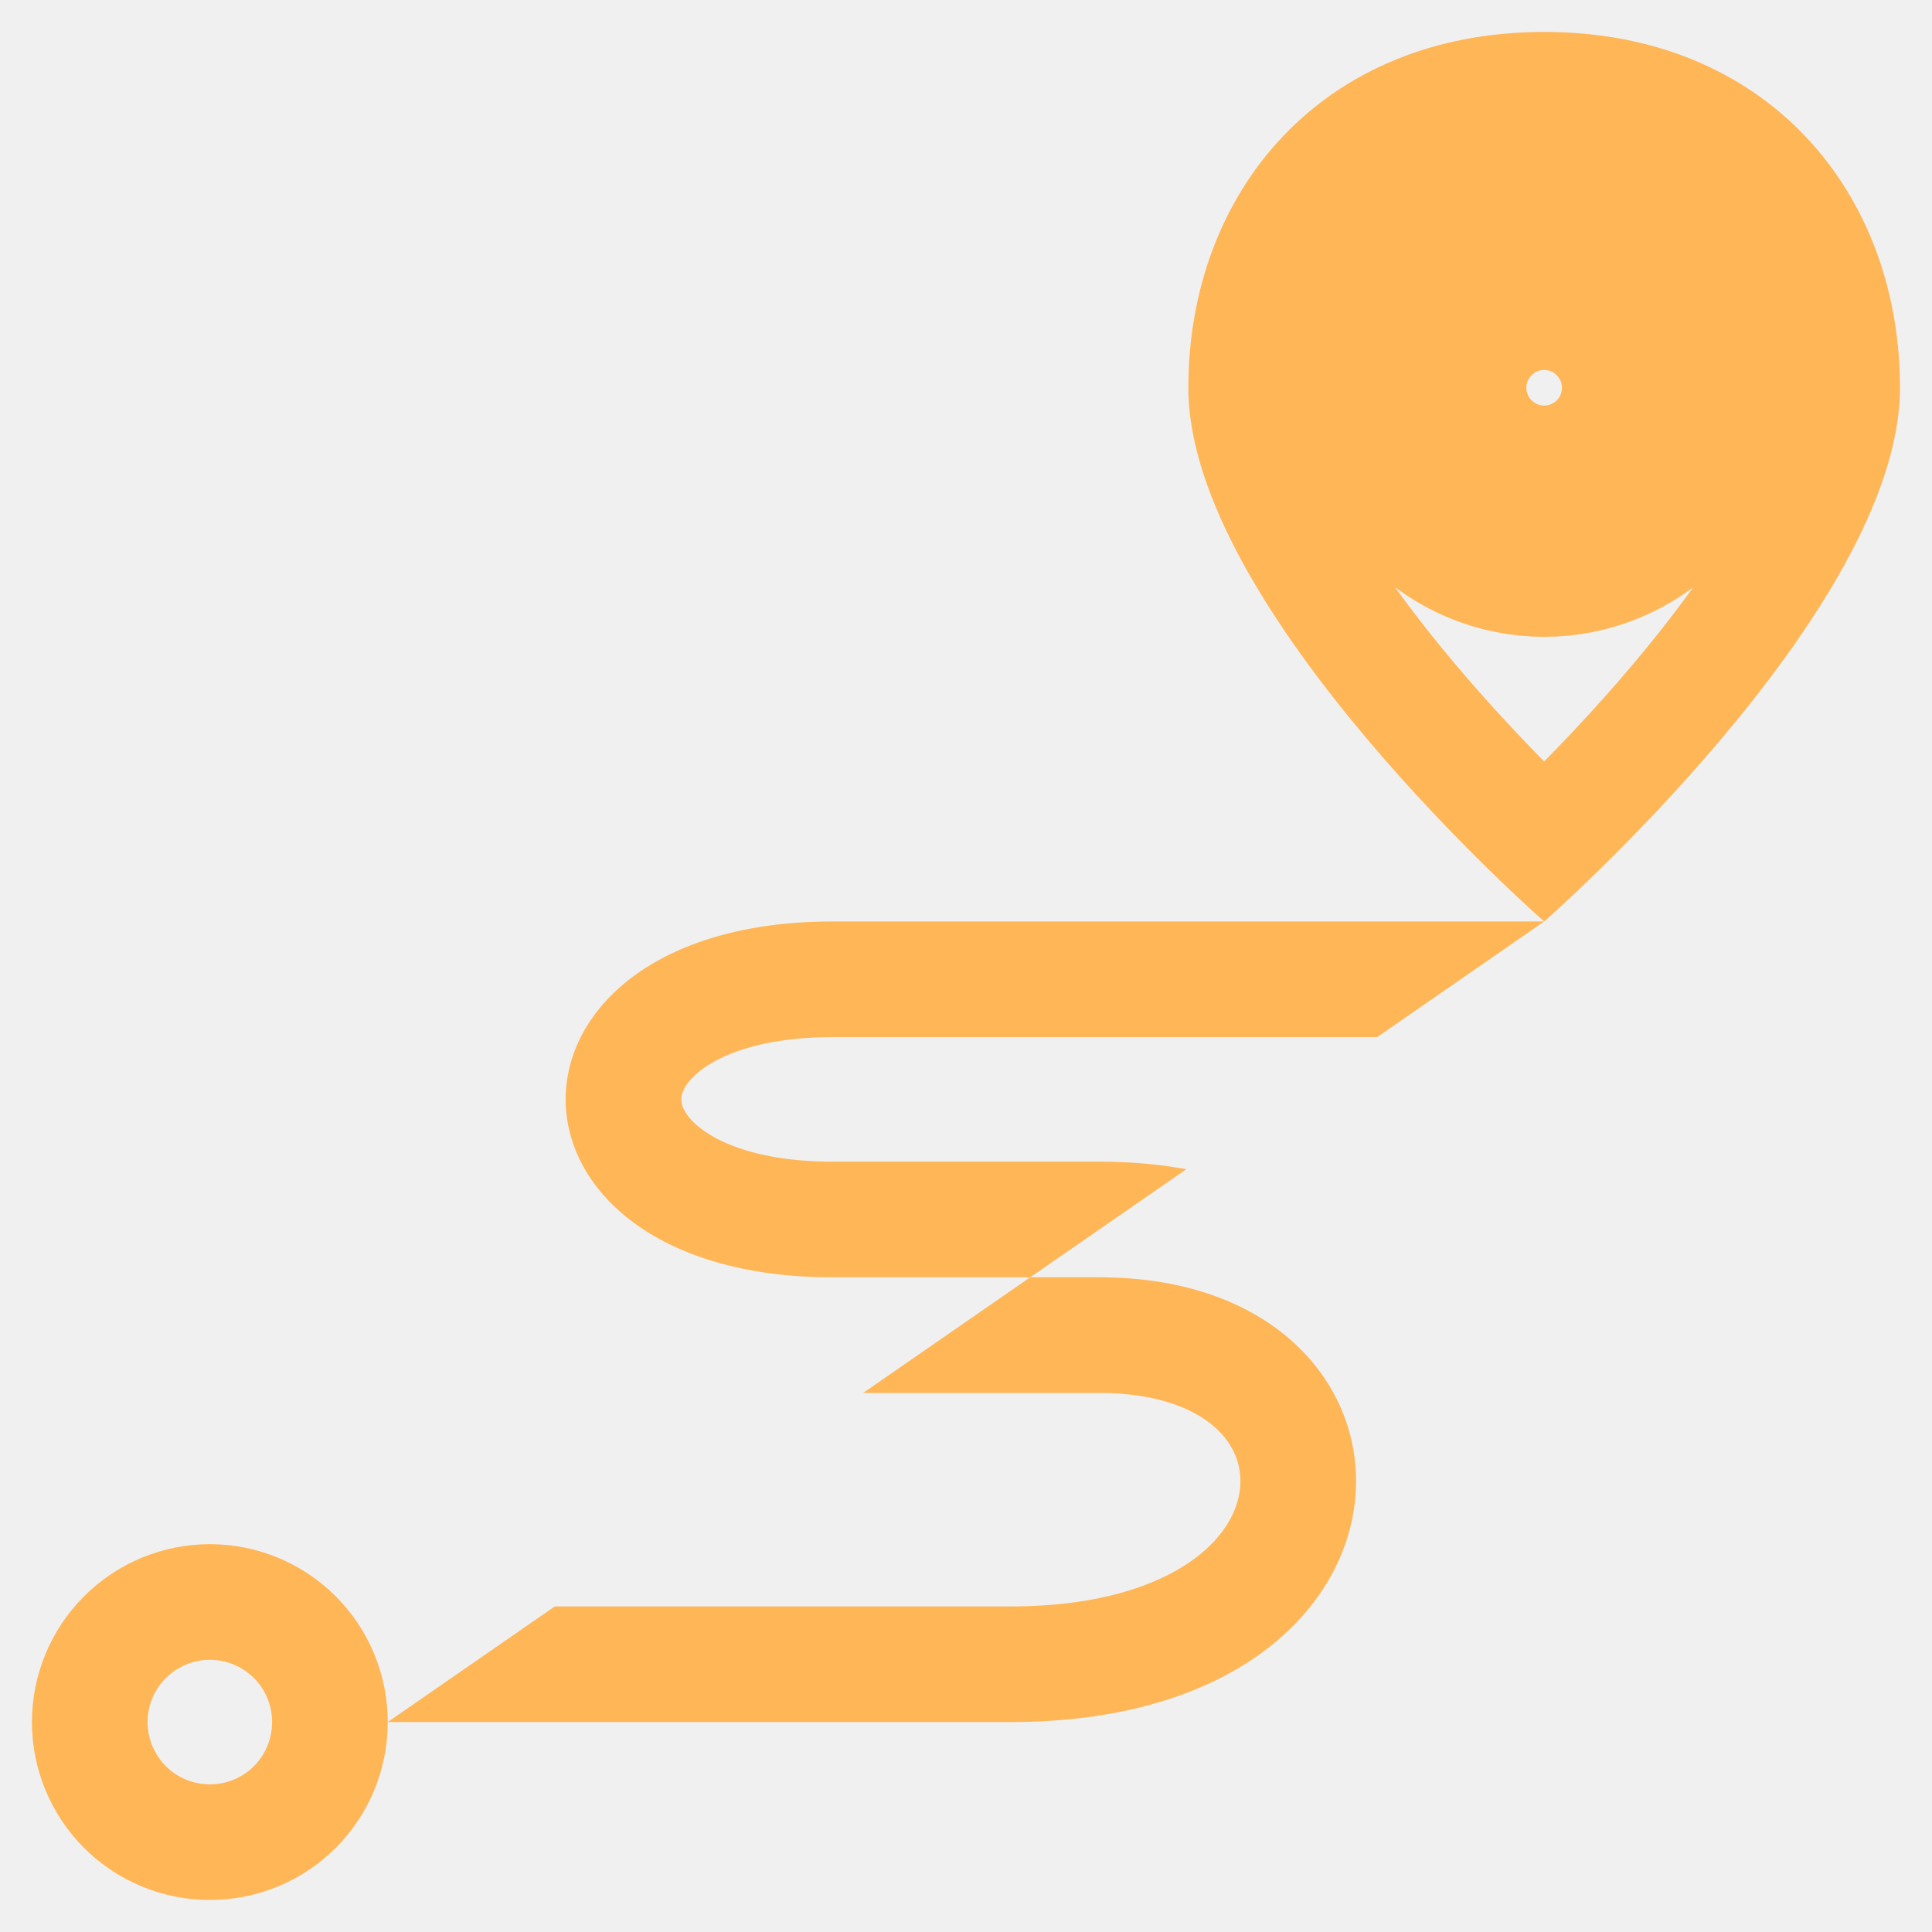
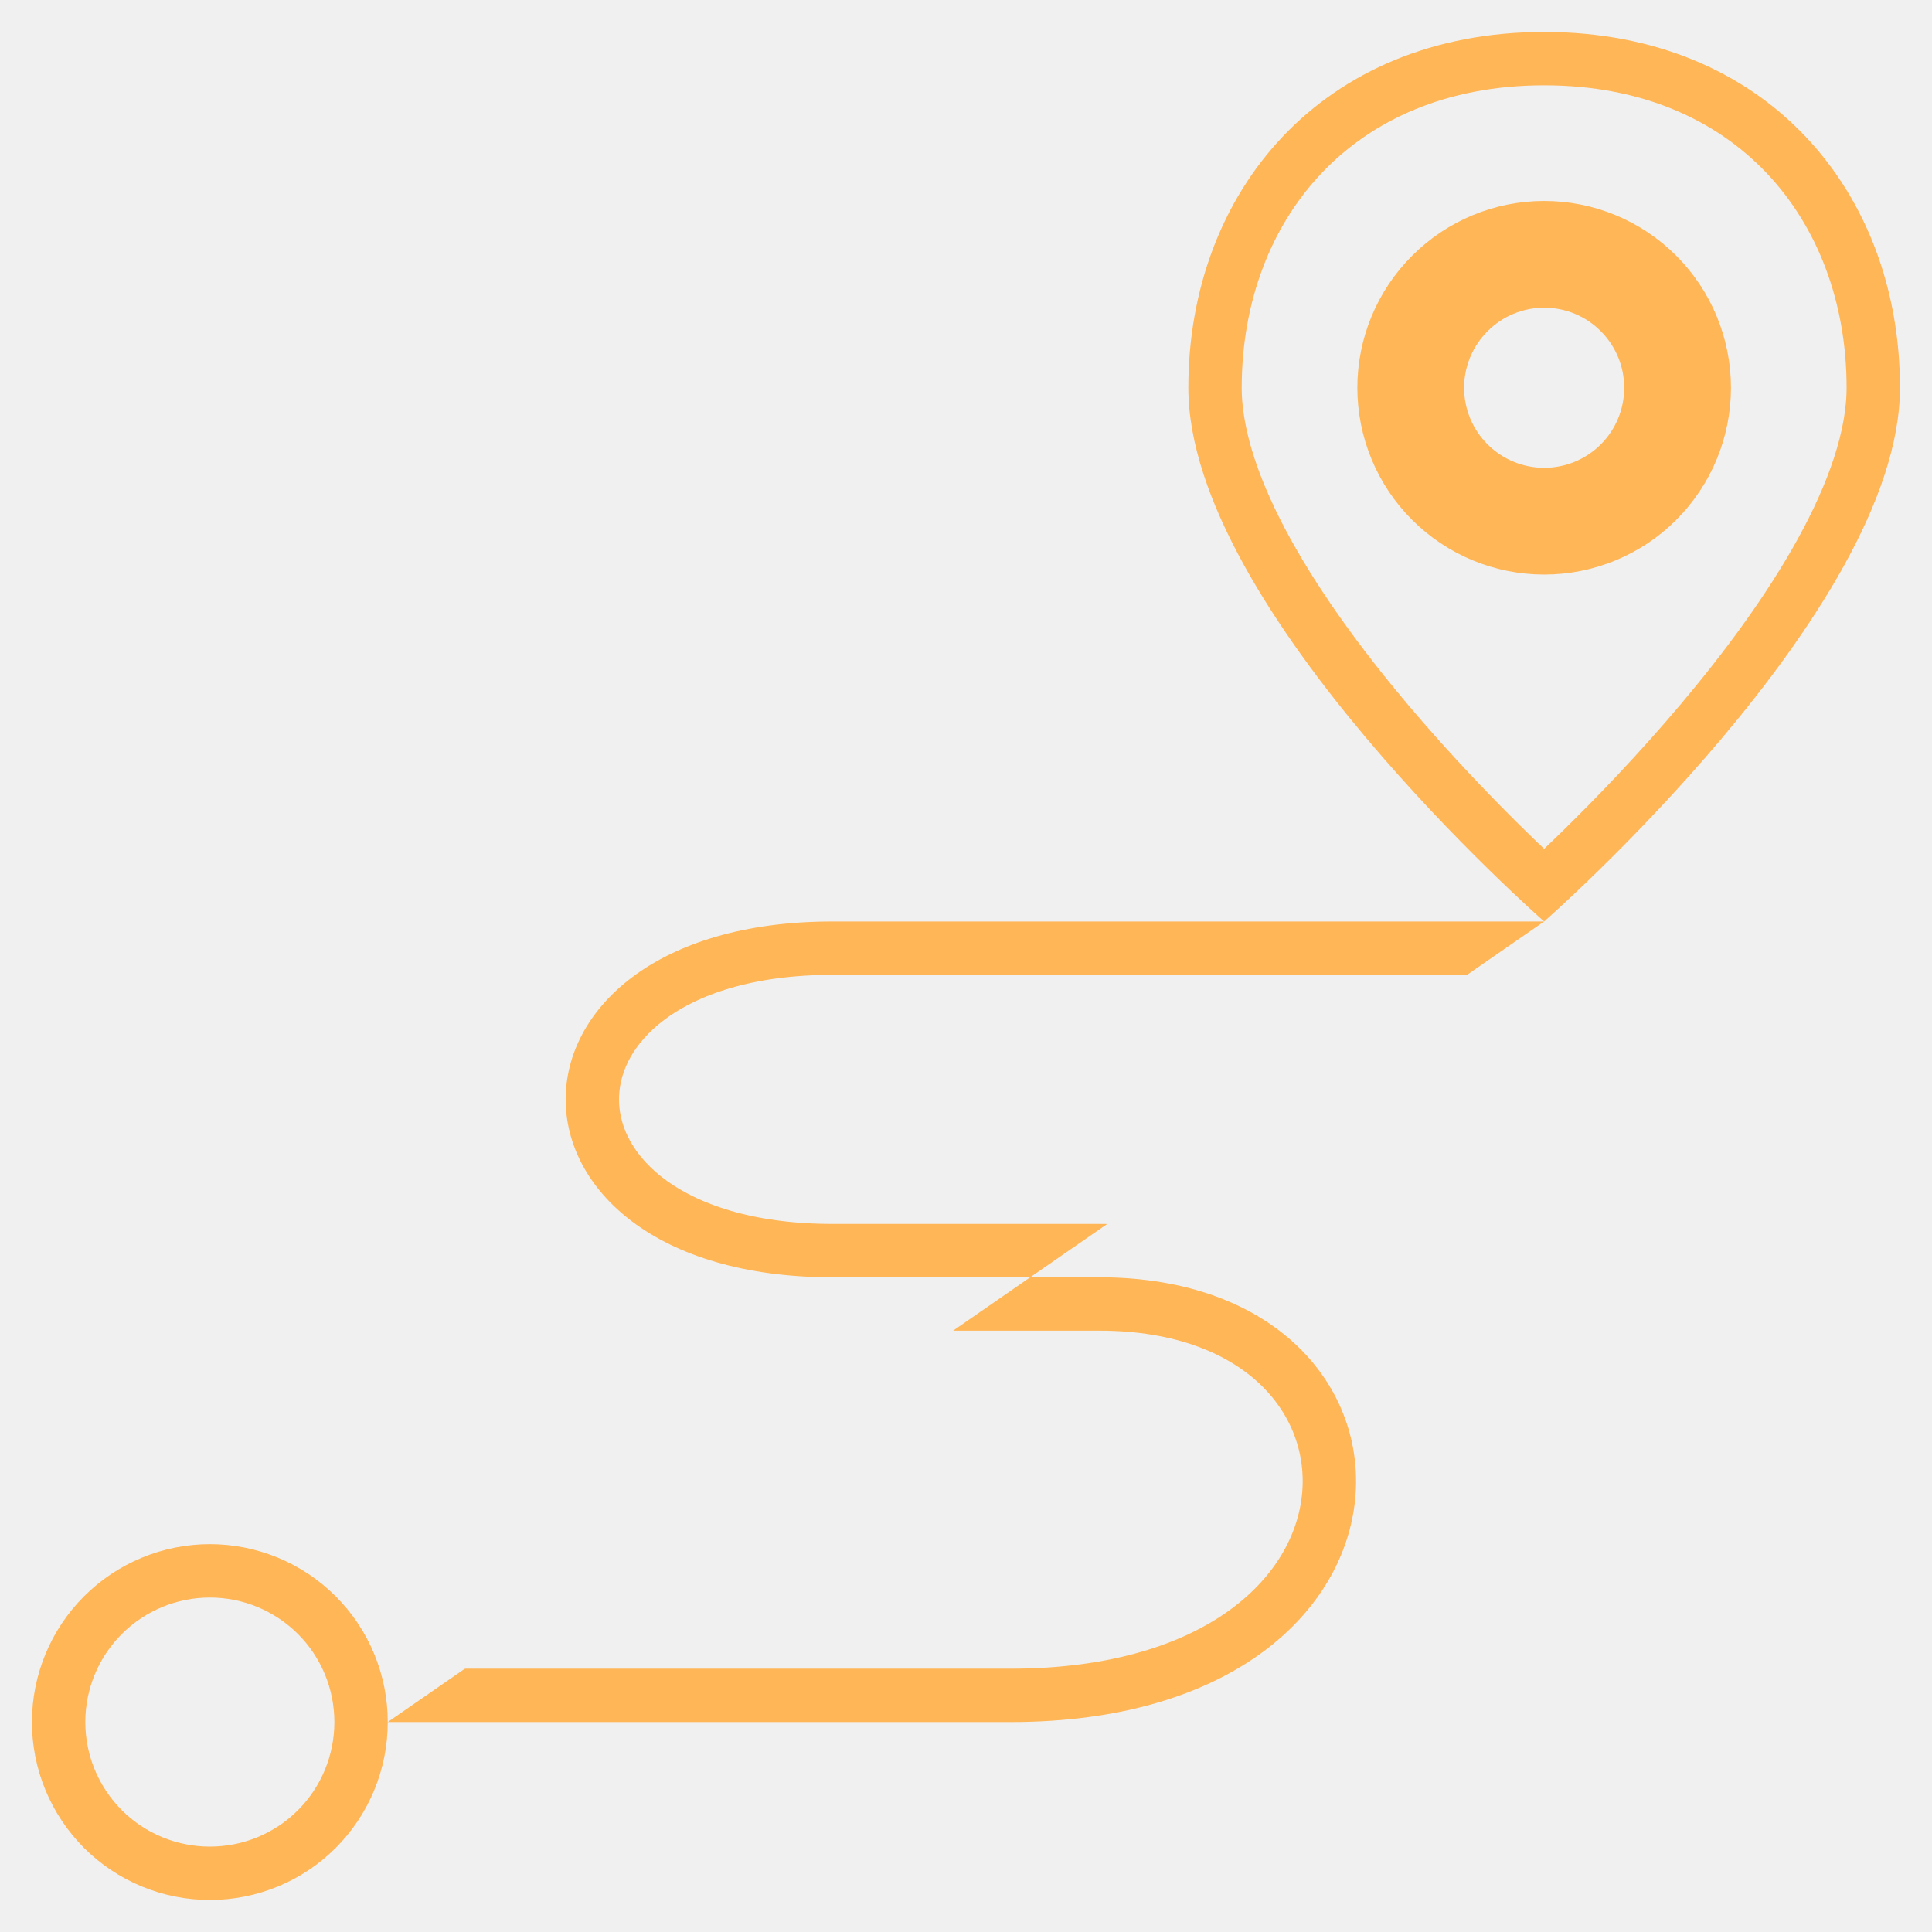
<svg xmlns="http://www.w3.org/2000/svg" preserveAspectRatio="none" overflow="visible" style="display: block;" width="21.719" height="21.719" viewBox="0 0 21.719 21.719" fill="none">
  <g id="Journey" clip-path="url(#clip0_0_7)">
    <mask id="stroke0_0_7" fill="white">
      <path d="M2.359 17.359C2.89 17.359 3.399 17.57 3.774 17.945C4.149 18.32 4.359 18.829 4.359 19.359C4.359 19.89 4.149 20.398 3.774 20.774C3.399 21.149 2.89 21.359 2.359 21.359C1.829 21.359 1.32 21.149 0.945 20.774C0.57 20.398 0.359 19.89 0.359 19.359C0.359 18.829 0.57 18.32 0.945 17.945C1.32 17.57 1.829 17.359 2.359 17.359ZM4.359 19.359H11.359C16.359 19.359 16.359 14.359 12.359 14.359H9.359C5.359 14.359 5.359 10.359 9.359 10.359H17.359M17.359 0.359C19.859 0.359 21.359 2.159 21.359 4.359C21.359 6.859 17.359 10.359 17.359 10.359C17.359 10.359 13.359 6.859 13.359 4.359C13.359 2.159 14.859 0.359 17.359 0.359ZM17.359 2.859C17.757 2.859 18.139 3.017 18.42 3.299C18.701 3.58 18.859 3.962 18.859 4.359C18.859 4.757 18.701 5.139 18.42 5.42C18.139 5.701 17.757 5.859 17.359 5.859C16.962 5.859 16.58 5.701 16.299 5.42C16.017 5.139 15.859 4.757 15.859 4.359C15.859 3.962 16.017 3.58 16.299 3.299C16.58 3.017 16.962 2.859 17.359 2.859Z" />
    </mask>
-     <path id="Journey Â· winding route icon" d="M4.359 19.359C4.359 18.829 4.149 18.32 3.774 17.945C3.399 17.57 2.89 17.359 2.359 17.359C1.829 17.359 1.32 17.57 0.945 17.945C0.57 18.32 0.359 18.829 0.359 19.359C0.359 19.89 0.57 20.398 0.945 20.774C1.32 21.149 1.829 21.359 2.359 21.359C2.89 21.359 3.399 21.149 3.774 20.774C4.149 20.398 4.359 19.89 4.359 19.359ZM4.359 19.359H11.359C16.359 19.359 16.359 14.359 12.359 14.359H9.359C5.359 14.359 5.359 10.359 9.359 10.359H17.359M17.359 10.359C17.359 10.359 21.359 6.859 21.359 4.359C21.359 2.159 19.859 0.359 17.359 0.359C14.859 0.359 13.359 2.159 13.359 4.359C13.359 6.859 17.359 10.359 17.359 10.359ZM17.359 2.859C17.757 2.859 18.139 3.017 18.42 3.299C18.701 3.58 18.859 3.962 18.859 4.359C18.859 4.757 18.701 5.139 18.42 5.42C18.139 5.701 17.757 5.859 17.359 5.859C16.962 5.859 16.58 5.701 16.299 5.42C16.017 5.139 15.859 4.757 15.859 4.359C15.859 3.962 16.017 3.58 16.299 3.299C16.58 3.017 16.962 2.859 17.359 2.859Z" stroke-width="2.6" stroke-linecap="round" stroke-linejoin="round" stroke="#FFB657" mask="url(#stroke0_0_7)" />
+     <path id="Journey Â· winding route icon" d="M4.359 19.359C4.359 18.829 4.149 18.32 3.774 17.945C3.399 17.57 2.89 17.359 2.359 17.359C1.829 17.359 1.32 17.57 0.945 17.945C0.57 18.32 0.359 18.829 0.359 19.359C0.359 19.89 0.57 20.398 0.945 20.774C1.32 21.149 1.829 21.359 2.359 21.359C2.89 21.359 3.399 21.149 3.774 20.774C4.149 20.398 4.359 19.89 4.359 19.359ZM4.359 19.359H11.359C16.359 19.359 16.359 14.359 12.359 14.359H9.359C5.359 14.359 5.359 10.359 9.359 10.359H17.359M17.359 10.359C17.359 10.359 21.359 6.859 21.359 4.359C21.359 2.159 19.859 0.359 17.359 0.359C14.859 0.359 13.359 2.159 13.359 4.359C13.359 6.859 17.359 10.359 17.359 10.359ZM17.359 2.859C17.757 2.859 18.139 3.017 18.42 3.299C18.701 3.58 18.859 3.962 18.859 4.359C18.859 4.757 18.701 5.139 18.42 5.42C18.139 5.701 17.757 5.859 17.359 5.859C16.962 5.859 16.58 5.701 16.299 5.42C16.017 5.139 15.859 4.757 15.859 4.359C15.859 3.962 16.017 3.58 16.299 3.299C16.58 3.017 16.962 2.859 17.359 2.859Z" stroke-width="1.2" vector-effect="non-scaling-stroke" stroke-linecap="round" stroke-linejoin="round" stroke="#FFB657" mask="url(#stroke0_0_7)" />
  </g>
  <defs>
    <clipPath id="clip0_0_7">
      <rect width="21.719" height="21.719" fill="white" />
    </clipPath>
  </defs>
</svg>
